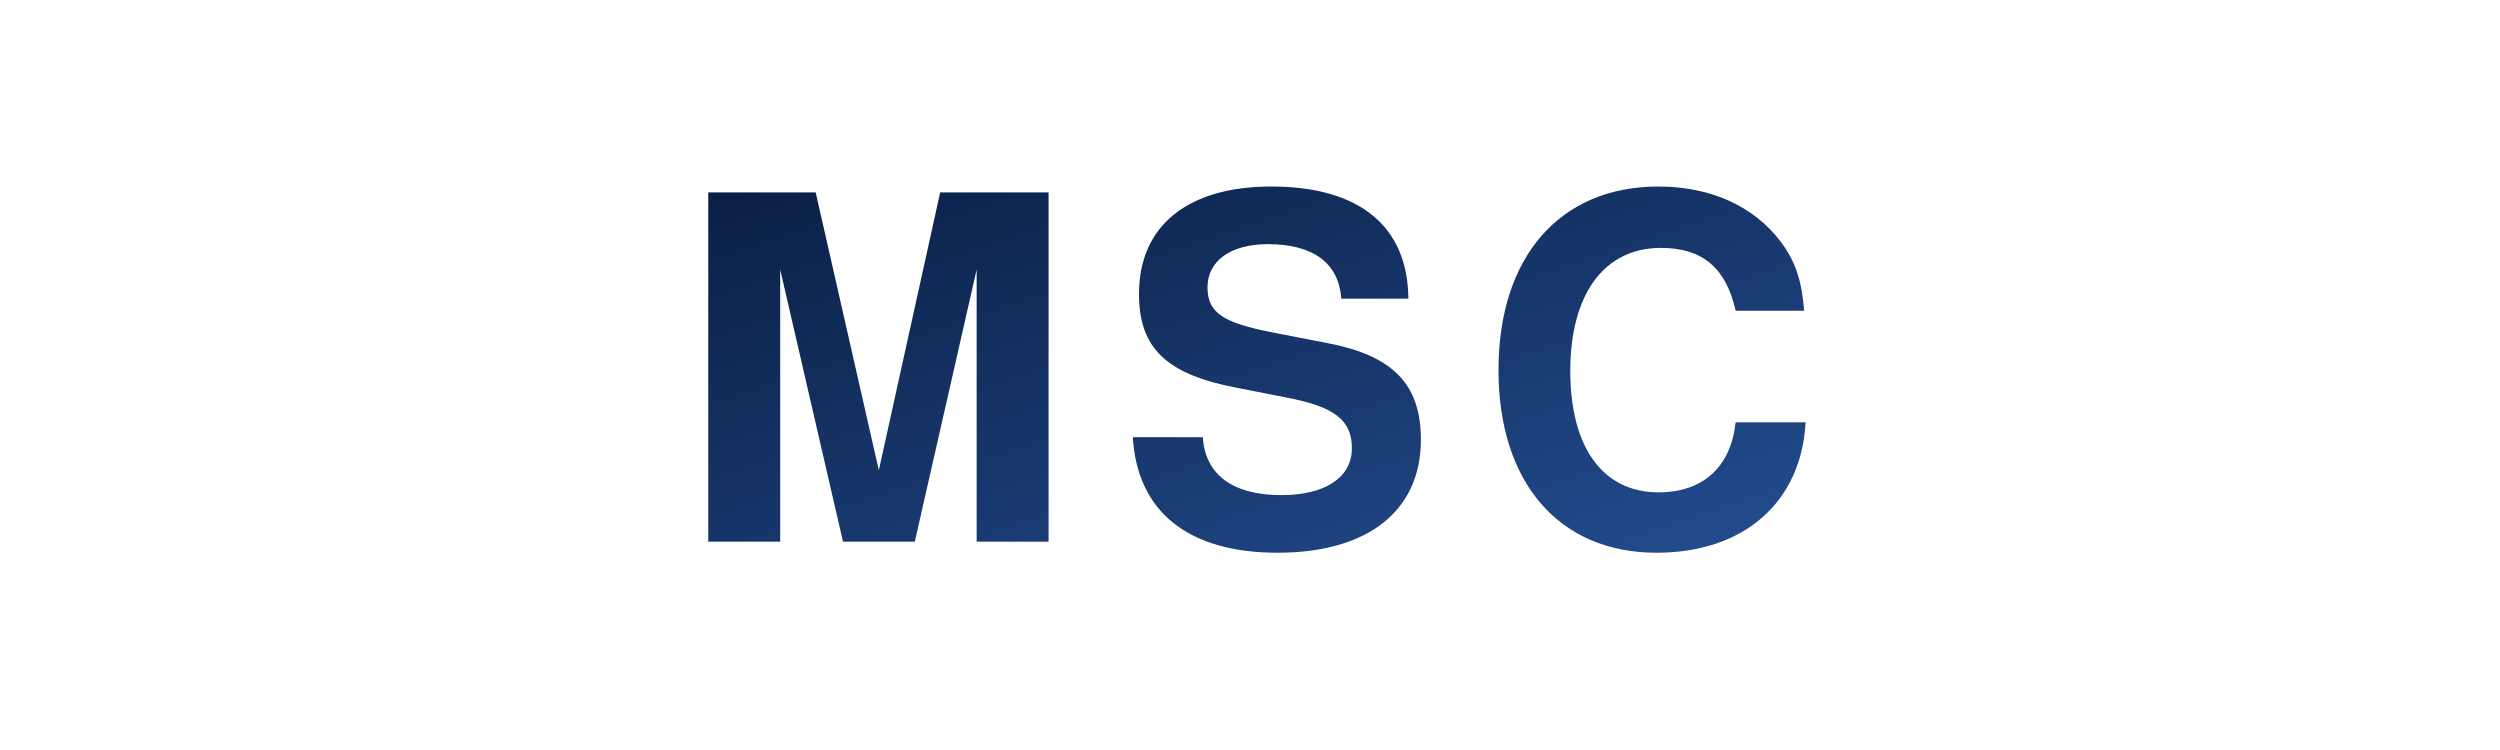
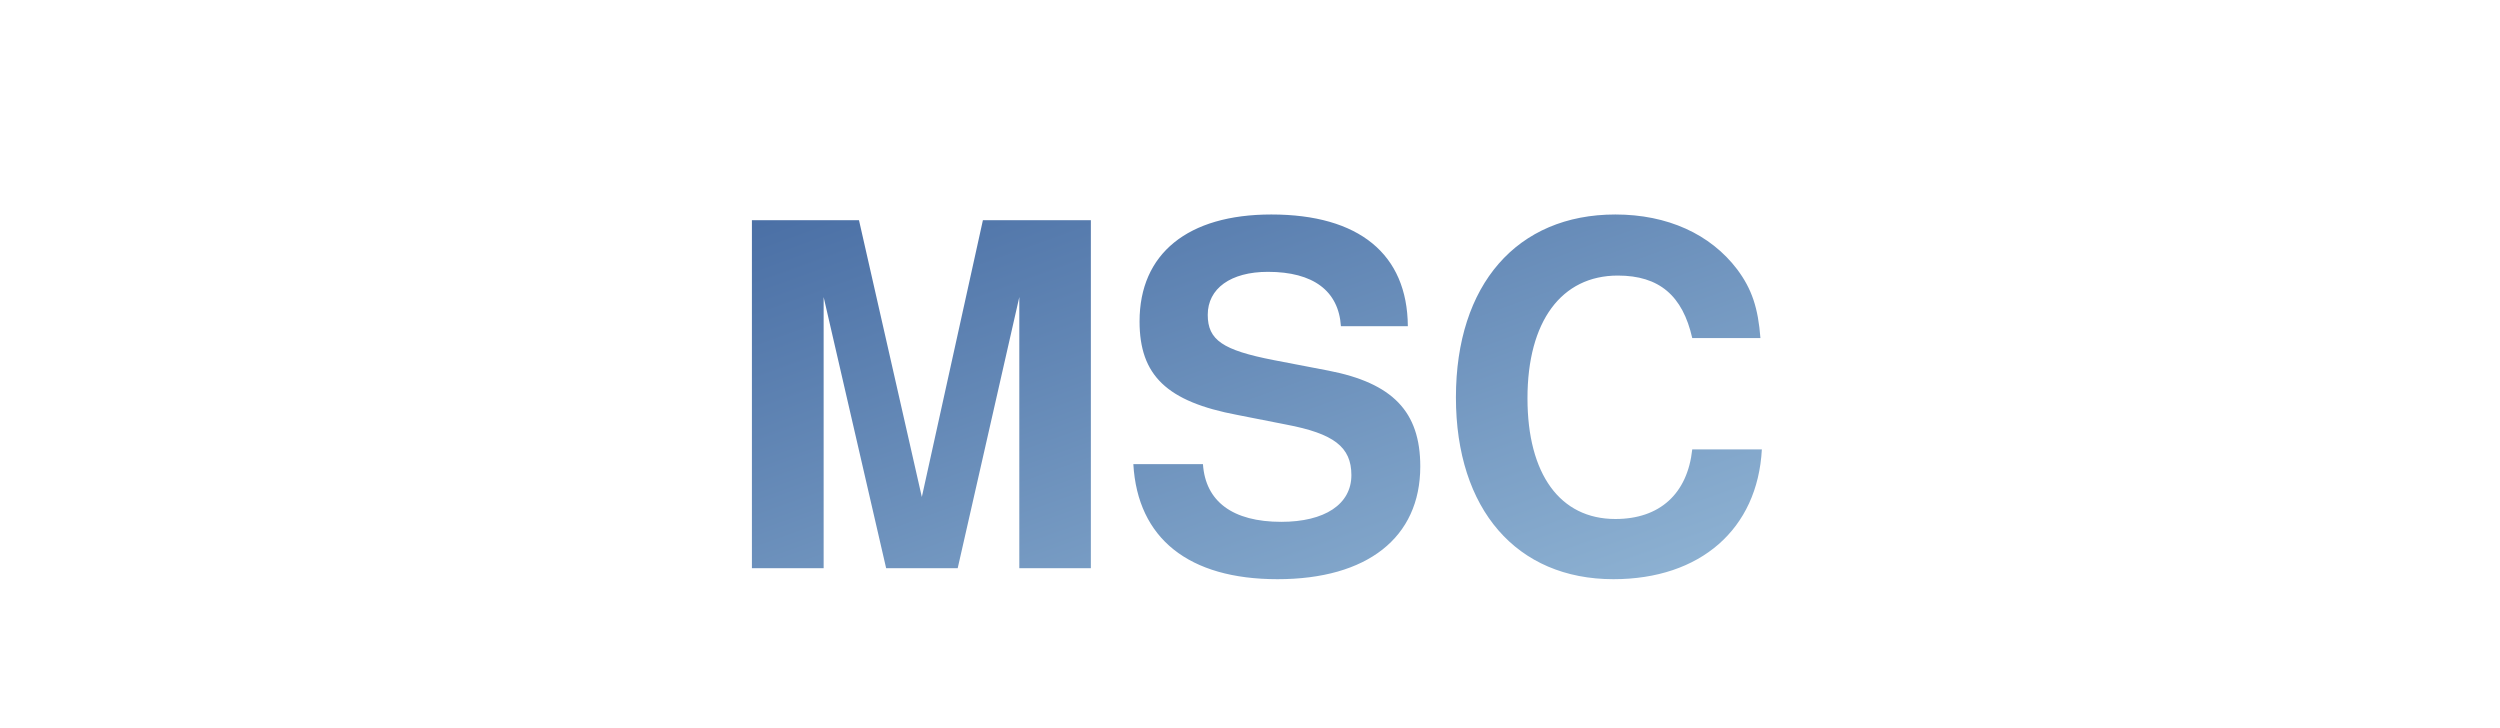
- <svg xmlns="http://www.w3.org/2000/svg" viewBox="0 0 240 72">
+ <svg xmlns="http://www.w3.org/2000/svg" viewBox="0 0 220 64" width="220" height="64">
  <defs>
    <linearGradient id="g" x1="0%" y1="0%" x2="100%" y2="100%">
-       <stop offset="0%" stop-color="#0a1f44" />
-       <stop offset="100%" stop-color="#234d90" />
+       <stop offset="0%" stop-color="#4A6FA5" />
+       <stop offset="100%" stop-color="#90B4D4" />
    </linearGradient>
  </defs>
-   <text x="120" y="52" font-family="Arial Black,Helvetica,sans-serif" font-size="46" font-weight="900" fill="url(#g)" text-anchor="middle" letter-spacing="4">MSC</text>
+   <text x="110" y="50" font-family="Arial Black,Helvetica,sans-serif" font-size="42" font-weight="900" fill="url(#g)" text-anchor="middle" textLength="140" lengthAdjust="spacingAndGlyphs">MSC</text>
</svg>
